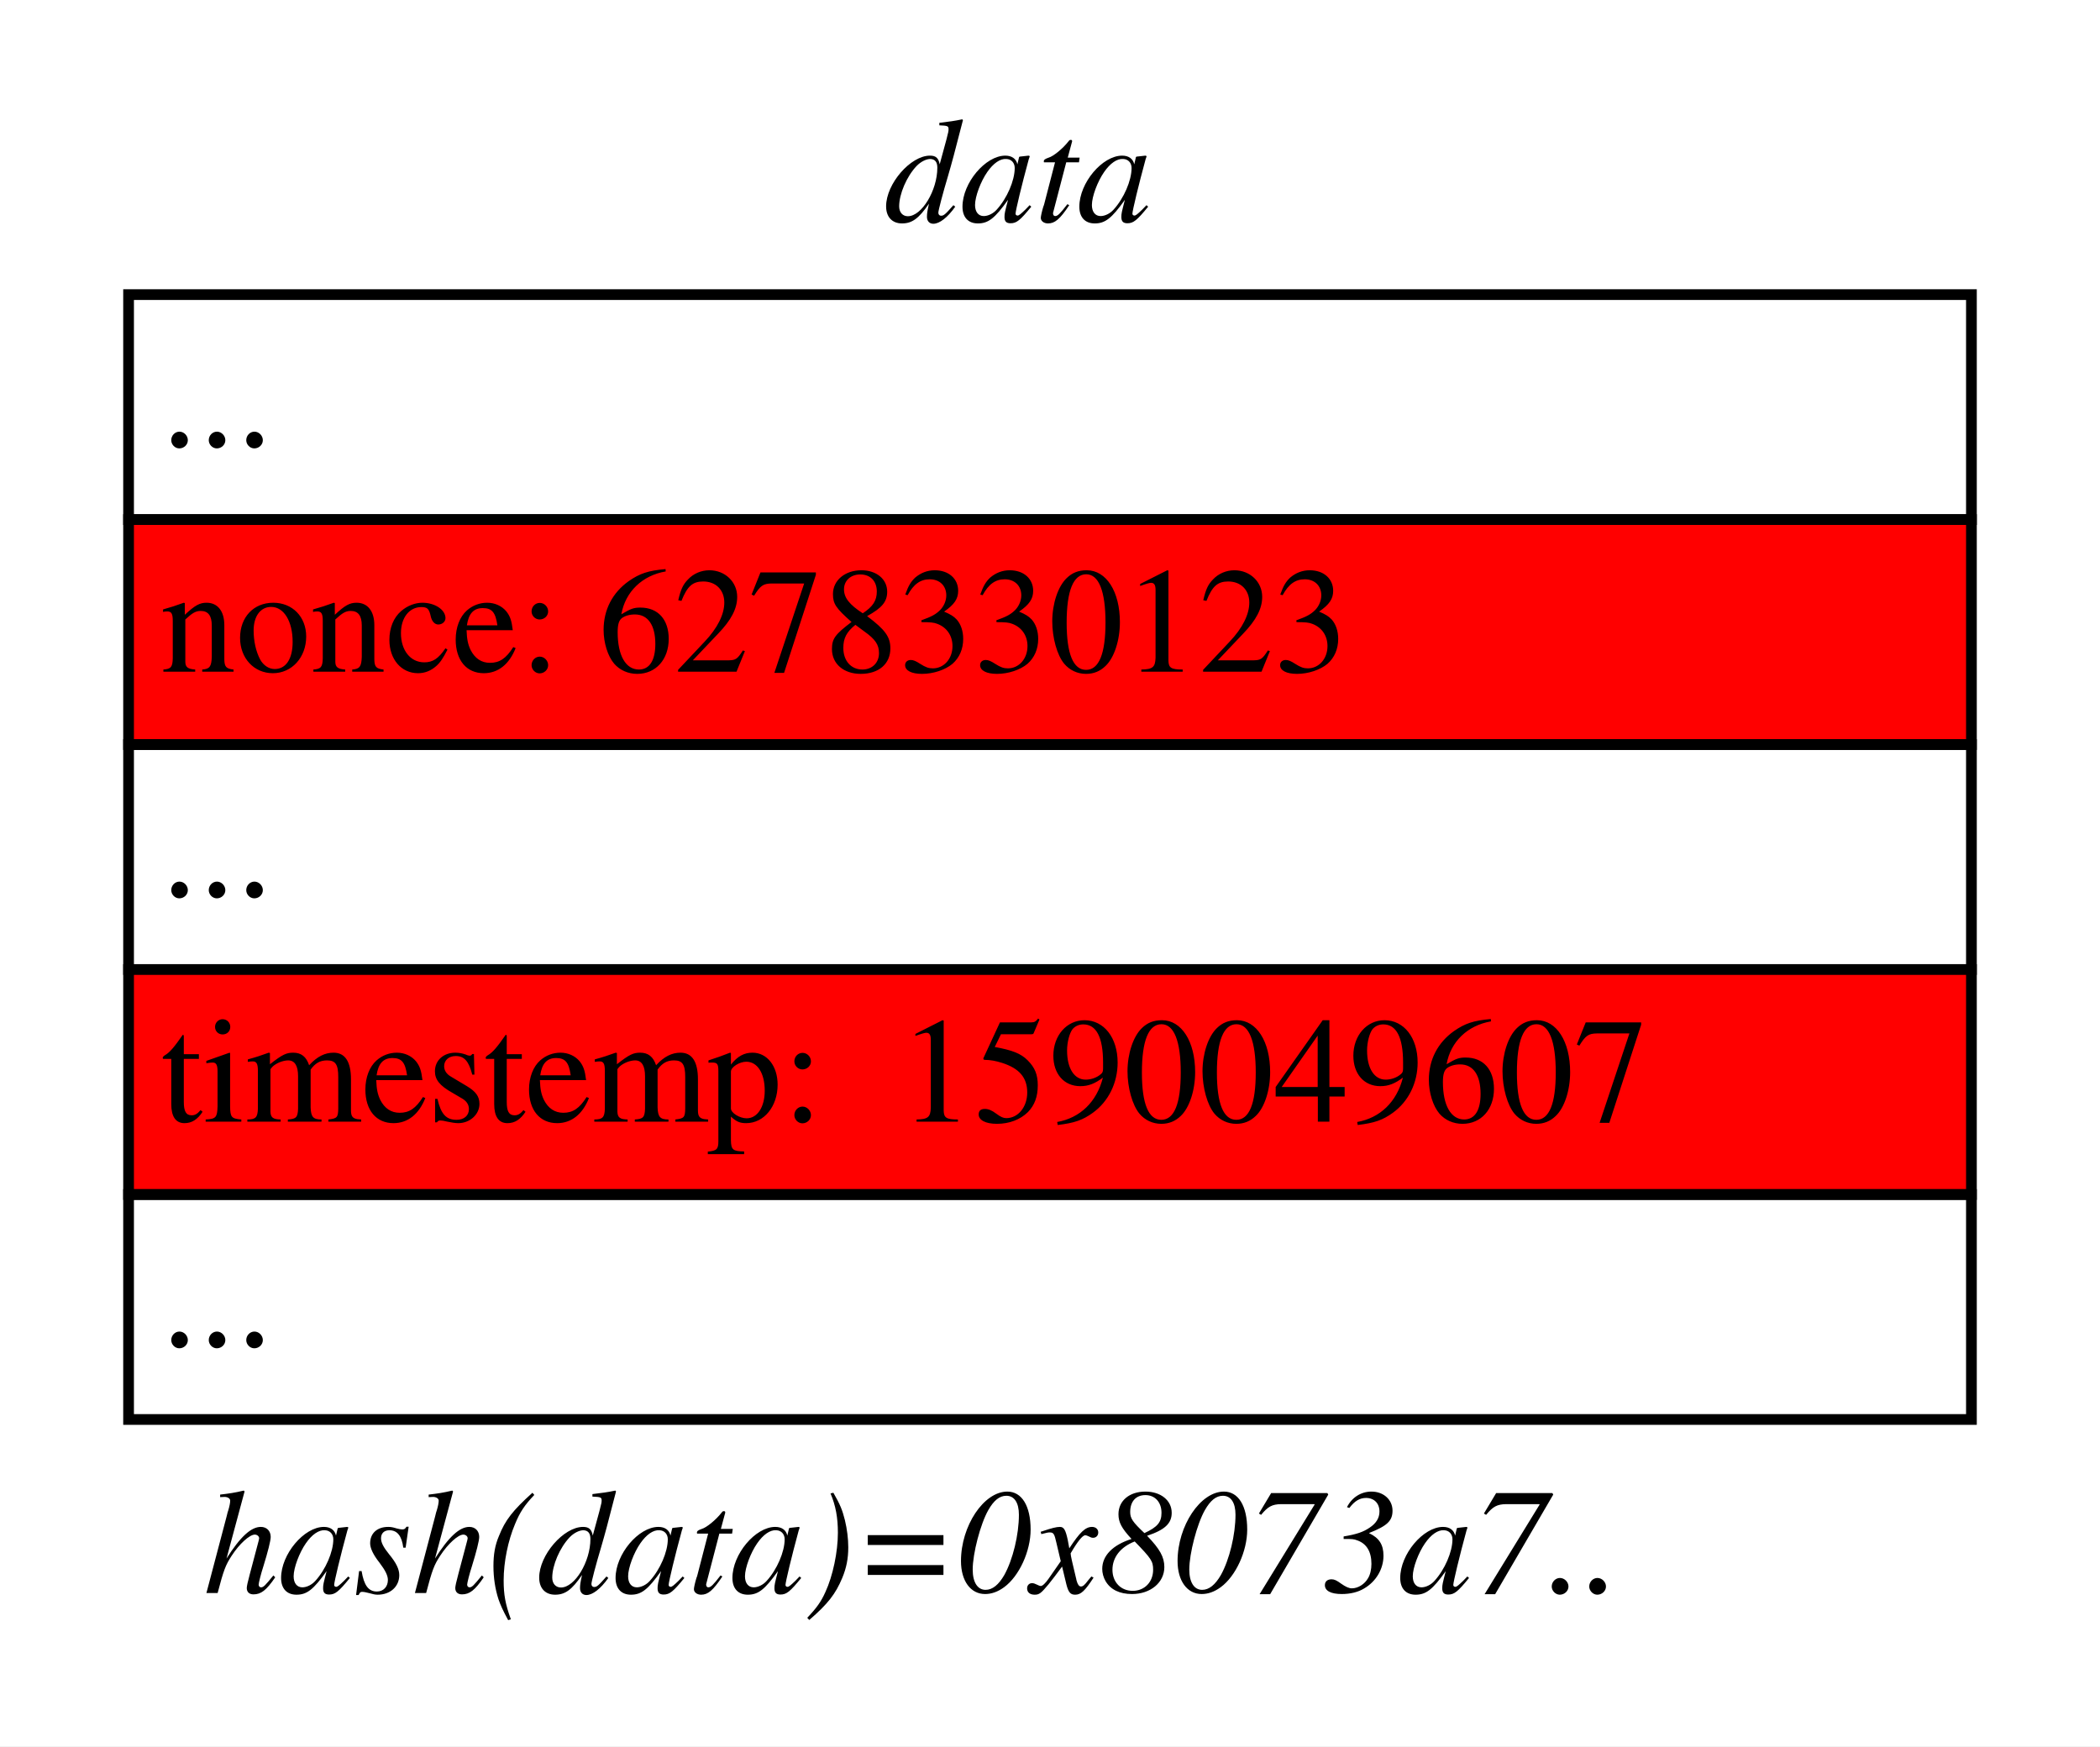
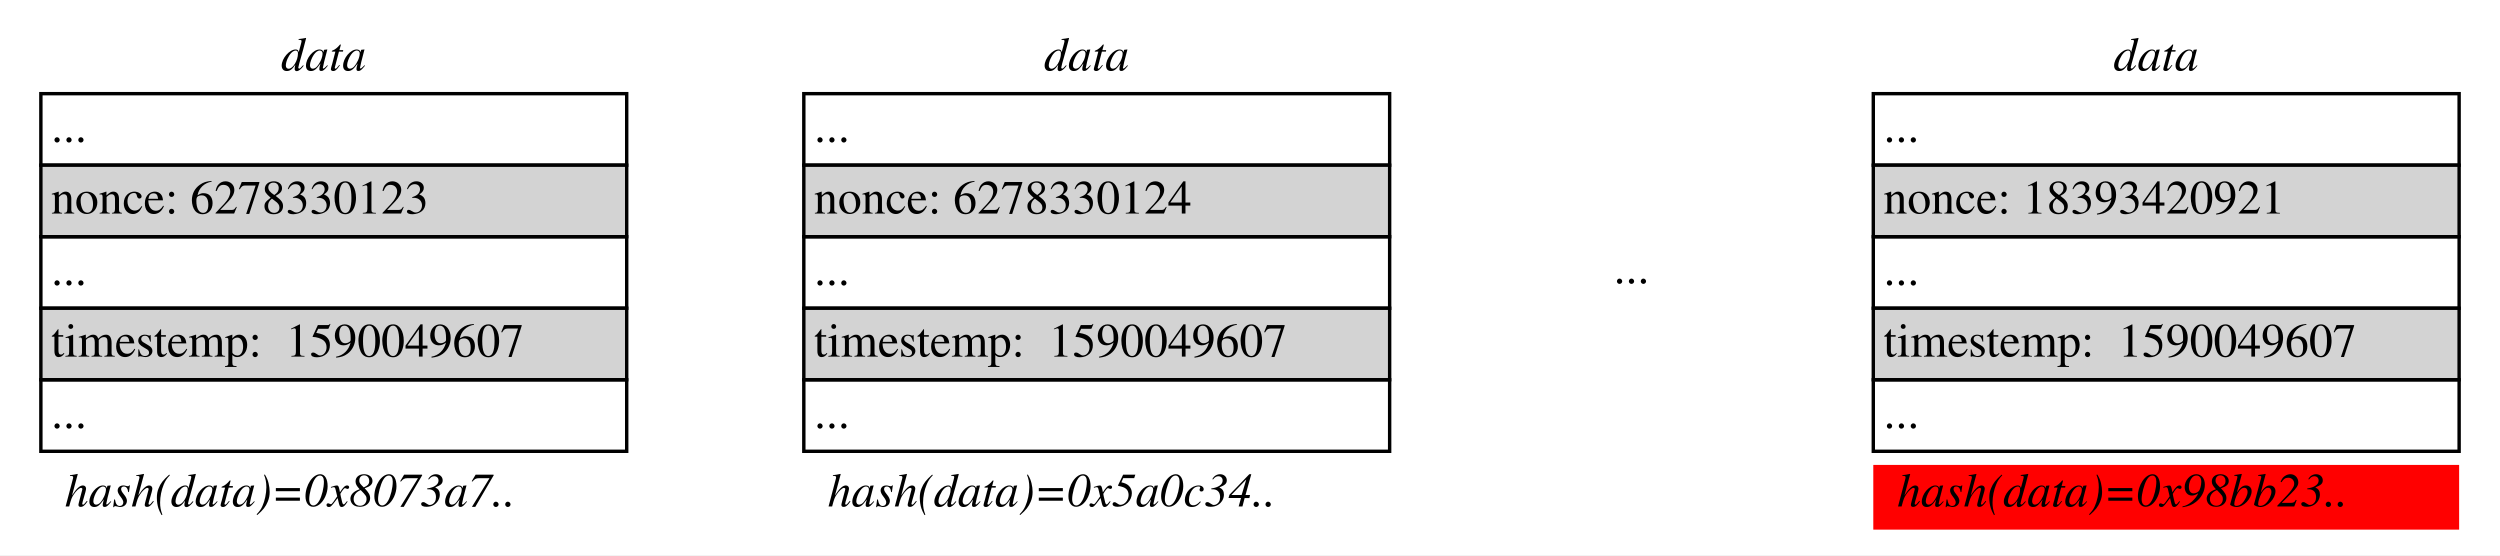
- <svg xmlns="http://www.w3.org/2000/svg" width="196pt" height="163pt" viewBox="0.00 0.00 196.00 163.00">
+ <svg xmlns="http://www.w3.org/2000/svg" width="734pt" height="163pt" viewBox="0.00 0.00 734.00 163.00">
  <g id="graph0" class="graph" transform="scale(1 1) rotate(0) translate(4 159)">
-     <polygon fill="white" stroke="transparent" points="-4,4 -4,-159 192,-159 192,4 -4,4" />
+     <polygon fill="white" stroke="transparent" points="-4,4 -4,-159 730,-159 730,4 -4,4" />
    <g id="node1" class="node">
      <text text-anchor="start" x="78.5" y="-138.3" font-family="Times,serif" font-style="italic" font-size="14.00">data</text>
      <polygon fill="none" stroke="black" points="8,-110.5 8,-131.5 180,-131.5 180,-110.5 8,-110.5" />
      <text text-anchor="start" x="11" y="-117.3" font-family="Times,serif" font-size="14.00">...</text>
-       <polygon fill="red" stroke="transparent" points="8,-89.5 8,-110.5 180,-110.5 180,-89.5 8,-89.5" />
+       <polygon fill="lightgray" stroke="transparent" points="8,-89.5 8,-110.5 180,-110.5 180,-89.5 8,-89.5" />
      <polygon fill="none" stroke="black" points="8,-89.5 8,-110.5 180,-110.5 180,-89.5 8,-89.5" />
      <text text-anchor="start" x="11" y="-96.3" font-family="Times,serif" font-size="14.00">nonce: 6278330123</text>
      <polygon fill="none" stroke="black" points="8,-68.5 8,-89.5 180,-89.5 180,-68.5 8,-68.5" />
      <text text-anchor="start" x="11" y="-75.3" font-family="Times,serif" font-size="14.00">...</text>
-       <polygon fill="red" stroke="transparent" points="8,-47.5 8,-68.5 180,-68.5 180,-47.5 8,-47.5" />
+       <polygon fill="lightgray" stroke="transparent" points="8,-47.5 8,-68.5 180,-68.5 180,-47.5 8,-47.5" />
      <polygon fill="none" stroke="black" points="8,-47.5 8,-68.5 180,-68.5 180,-47.5 8,-47.5" />
      <text text-anchor="start" x="11" y="-54.3" font-family="Times,serif" font-size="14.00">timestemp:  1590049607</text>
      <polygon fill="none" stroke="black" points="8,-26.5 8,-47.5 180,-47.5 180,-26.5 8,-26.5" />
      <text text-anchor="start" x="11" y="-33.3" font-family="Times,serif" font-size="14.00">...</text>
      <text text-anchor="start" x="15" y="-10.3" font-family="Times,serif" font-style="italic" font-size="14.00">hash(data)=0x8073a7..</text>
    </g>
+     <g id="node2" class="node">
+       <text text-anchor="start" x="302.5" y="-138.3" font-family="Times,serif" font-style="italic" font-size="14.00">data</text>
+       <polygon fill="none" stroke="black" points="232,-110.5 232,-131.5 404,-131.5 404,-110.5 232,-110.5" />
+       <text text-anchor="start" x="235" y="-117.3" font-family="Times,serif" font-size="14.00">...</text>
+       <polygon fill="lightgray" stroke="transparent" points="232,-89.5 232,-110.5 404,-110.5 404,-89.5 232,-89.5" />
+       <polygon fill="none" stroke="black" points="232,-89.5 232,-110.5 404,-110.5 404,-89.5 232,-89.5" />
+       <text text-anchor="start" x="235" y="-96.3" font-family="Times,serif" font-size="14.00">nonce: 6278330124</text>
+       <polygon fill="none" stroke="black" points="232,-68.5 232,-89.5 404,-89.5 404,-68.5 232,-68.5" />
+       <text text-anchor="start" x="235" y="-75.3" font-family="Times,serif" font-size="14.00">...</text>
+       <polygon fill="lightgray" stroke="transparent" points="232,-47.5 232,-68.5 404,-68.5 404,-47.5 232,-47.5" />
+       <polygon fill="none" stroke="black" points="232,-47.5 232,-68.5 404,-68.5 404,-47.5 232,-47.5" />
+       <text text-anchor="start" x="235" y="-54.3" font-family="Times,serif" font-size="14.00">timestemp:  1590049607</text>
+       <polygon fill="none" stroke="black" points="232,-26.5 232,-47.5 404,-47.5 404,-26.5 232,-26.5" />
+       <text text-anchor="start" x="235" y="-33.3" font-family="Times,serif" font-size="14.00">...</text>
+       <text text-anchor="start" x="239" y="-10.3" font-family="Times,serif" font-style="italic" font-size="14.00">hash(data)=0x5a0c34..</text>
+     </g>
+     <g id="node3" class="node">
+       <text text-anchor="middle" x="475" y="-75.8" font-family="Times,serif" font-size="14.00">...</text>
+     </g>
+     <g id="node4" class="node">
+       <text text-anchor="start" x="616.5" y="-138.3" font-family="Times,serif" font-style="italic" font-size="14.00">data</text>
+       <polygon fill="none" stroke="black" points="546,-110.5 546,-131.5 718,-131.5 718,-110.5 546,-110.5" />
+       <text text-anchor="start" x="549" y="-117.3" font-family="Times,serif" font-size="14.00">...</text>
+       <polygon fill="lightgray" stroke="transparent" points="546,-89.5 546,-110.5 718,-110.5 718,-89.5 546,-89.5" />
+       <polygon fill="none" stroke="black" points="546,-89.5 546,-110.5 718,-110.5 718,-89.5 546,-89.5" />
+       <text text-anchor="start" x="549" y="-96.3" font-family="Times,serif" font-size="14.00">nonce: 18393420921</text>
+       <polygon fill="none" stroke="black" points="546,-68.5 546,-89.5 718,-89.5 718,-68.5 546,-68.5" />
+       <text text-anchor="start" x="549" y="-75.3" font-family="Times,serif" font-size="14.00">...</text>
+       <polygon fill="lightgray" stroke="transparent" points="546,-47.5 546,-68.5 718,-68.5 718,-47.5 546,-47.5" />
+       <polygon fill="none" stroke="black" points="546,-47.5 546,-68.5 718,-68.5 718,-47.5 546,-47.5" />
+       <text text-anchor="start" x="549" y="-54.3" font-family="Times,serif" font-size="14.00">timestemp:  1590049607</text>
+       <polygon fill="none" stroke="black" points="546,-26.5 546,-47.5 718,-47.5 718,-26.5 546,-26.5" />
+       <text text-anchor="start" x="549" y="-33.3" font-family="Times,serif" font-size="14.00">...</text>
+       <polygon fill="red" stroke="transparent" points="546,-3.5 546,-22.5 718,-22.5 718,-3.5 546,-3.5" />
+       <text text-anchor="start" x="553" y="-10.3" font-family="Times,serif" font-style="italic" font-size="14.00">hash(data)=0x98bb23..</text>
+     </g>
  </g>
</svg>
